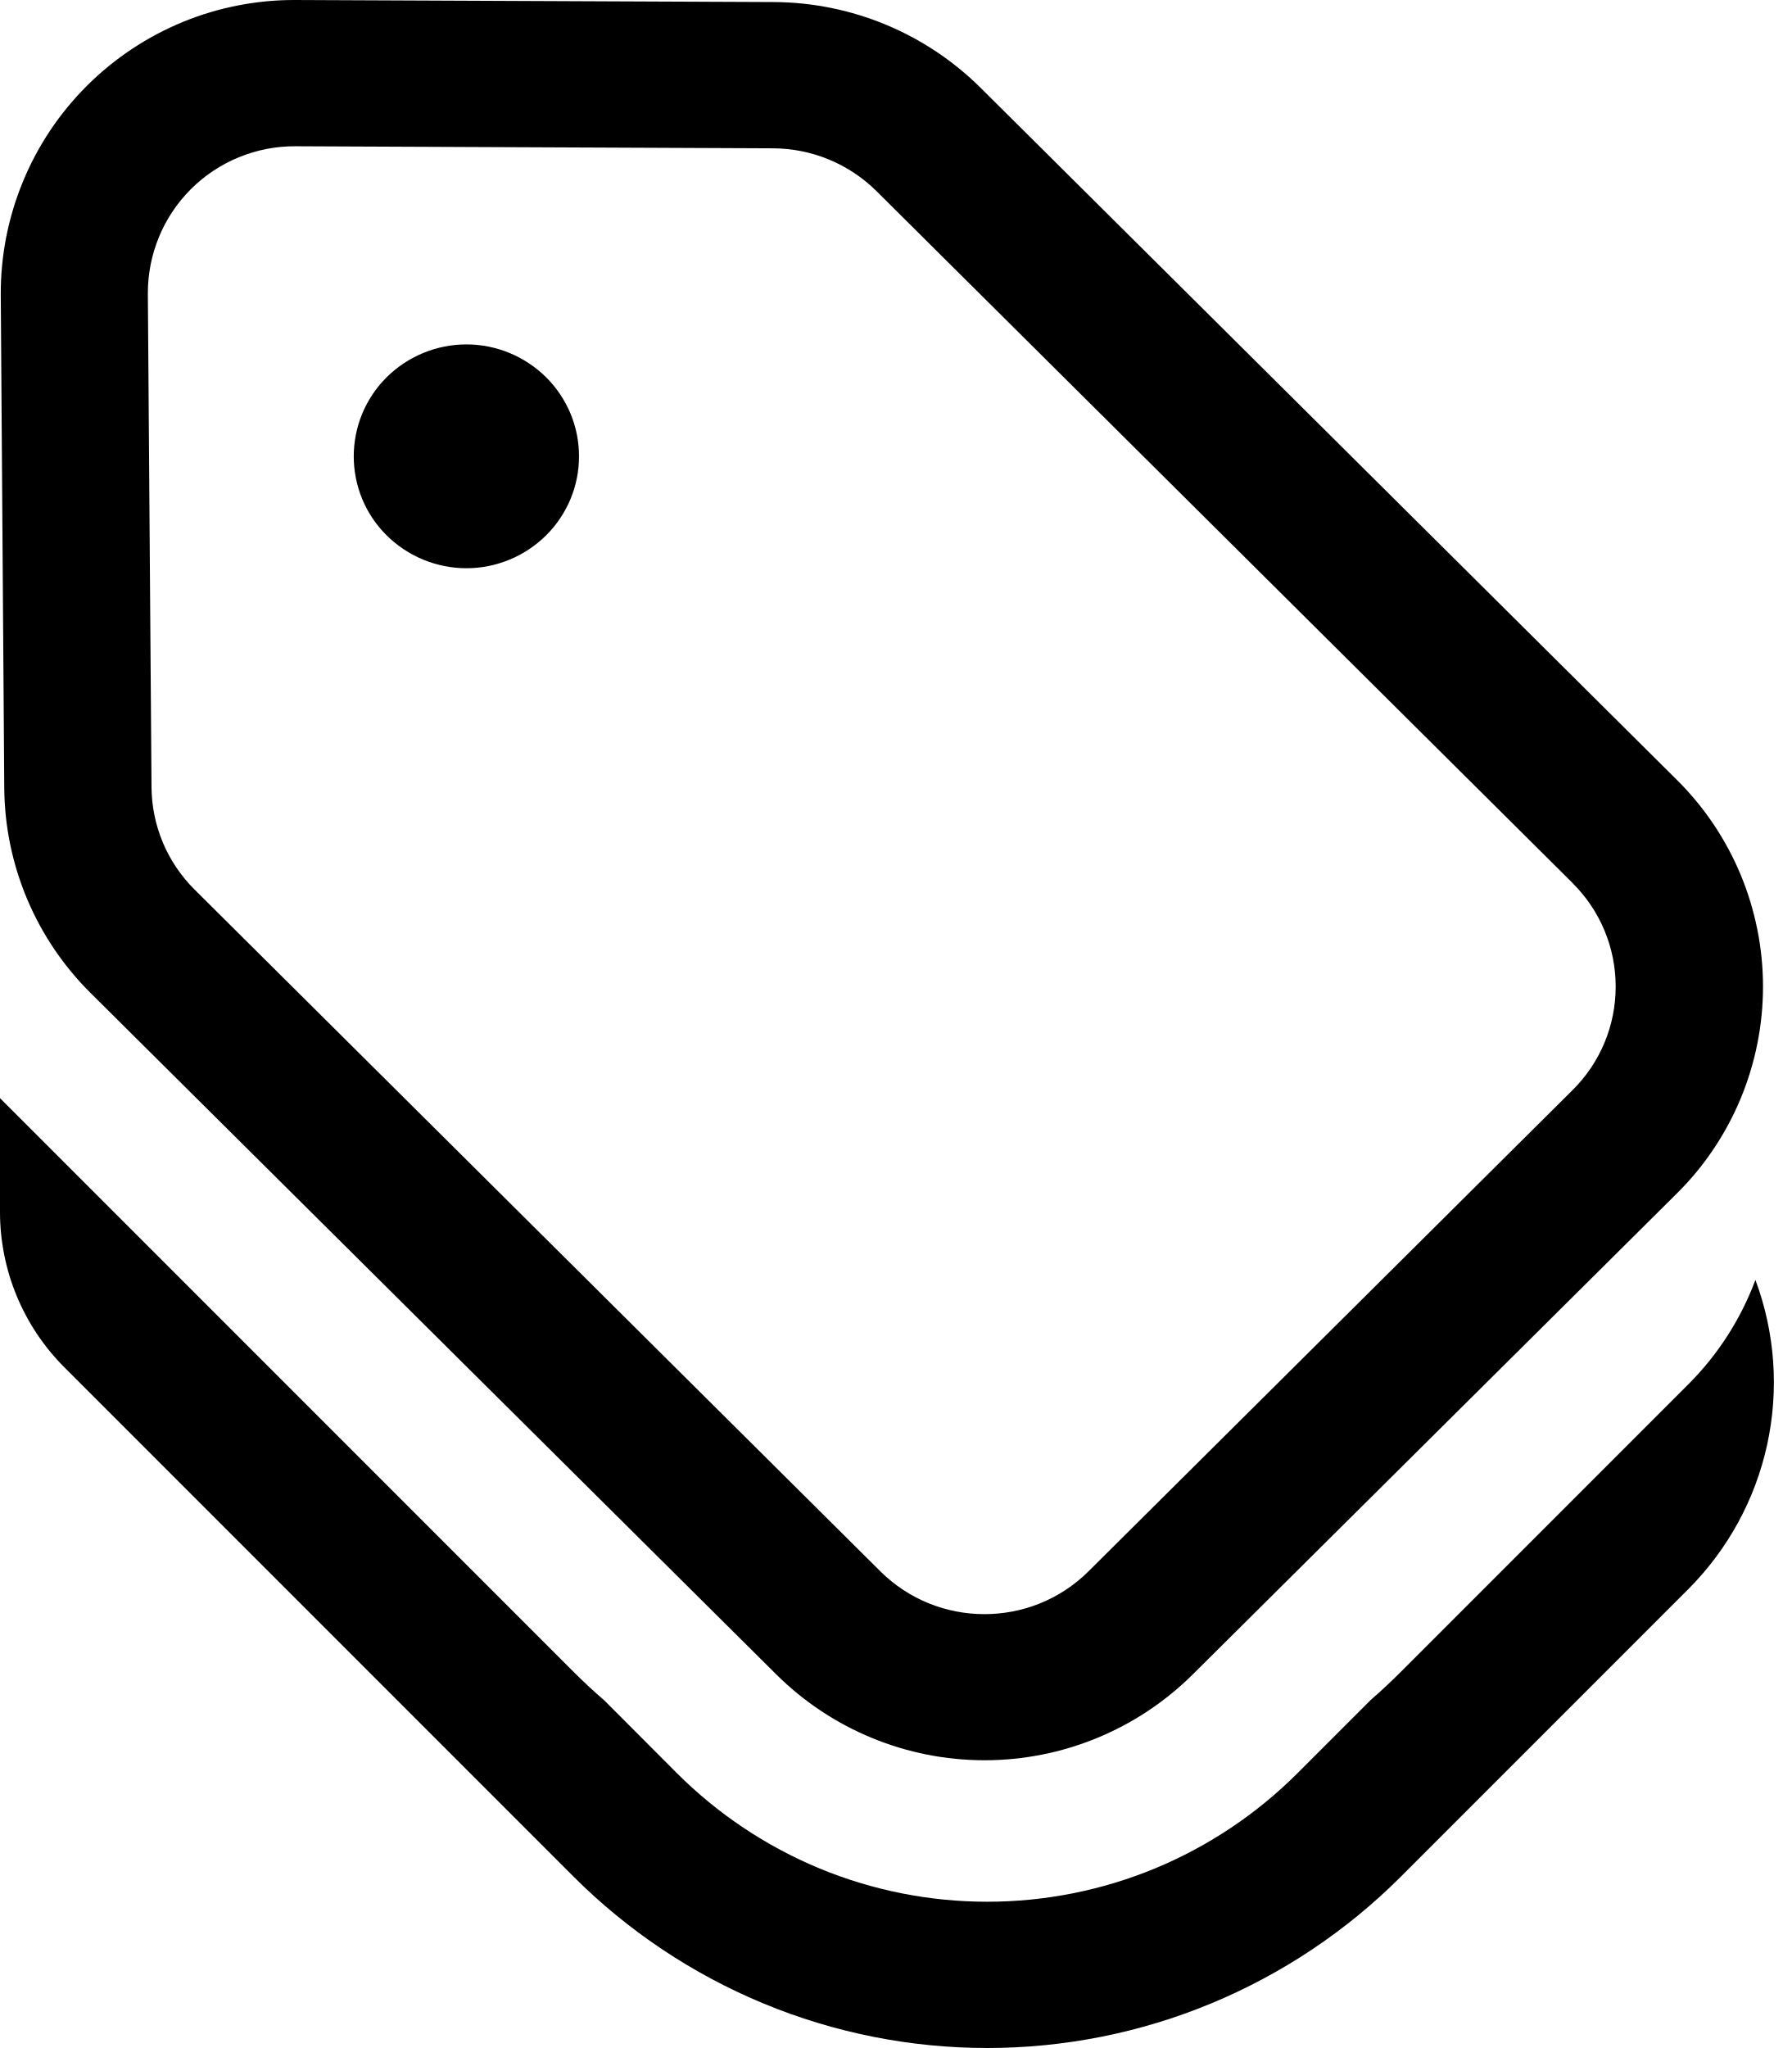
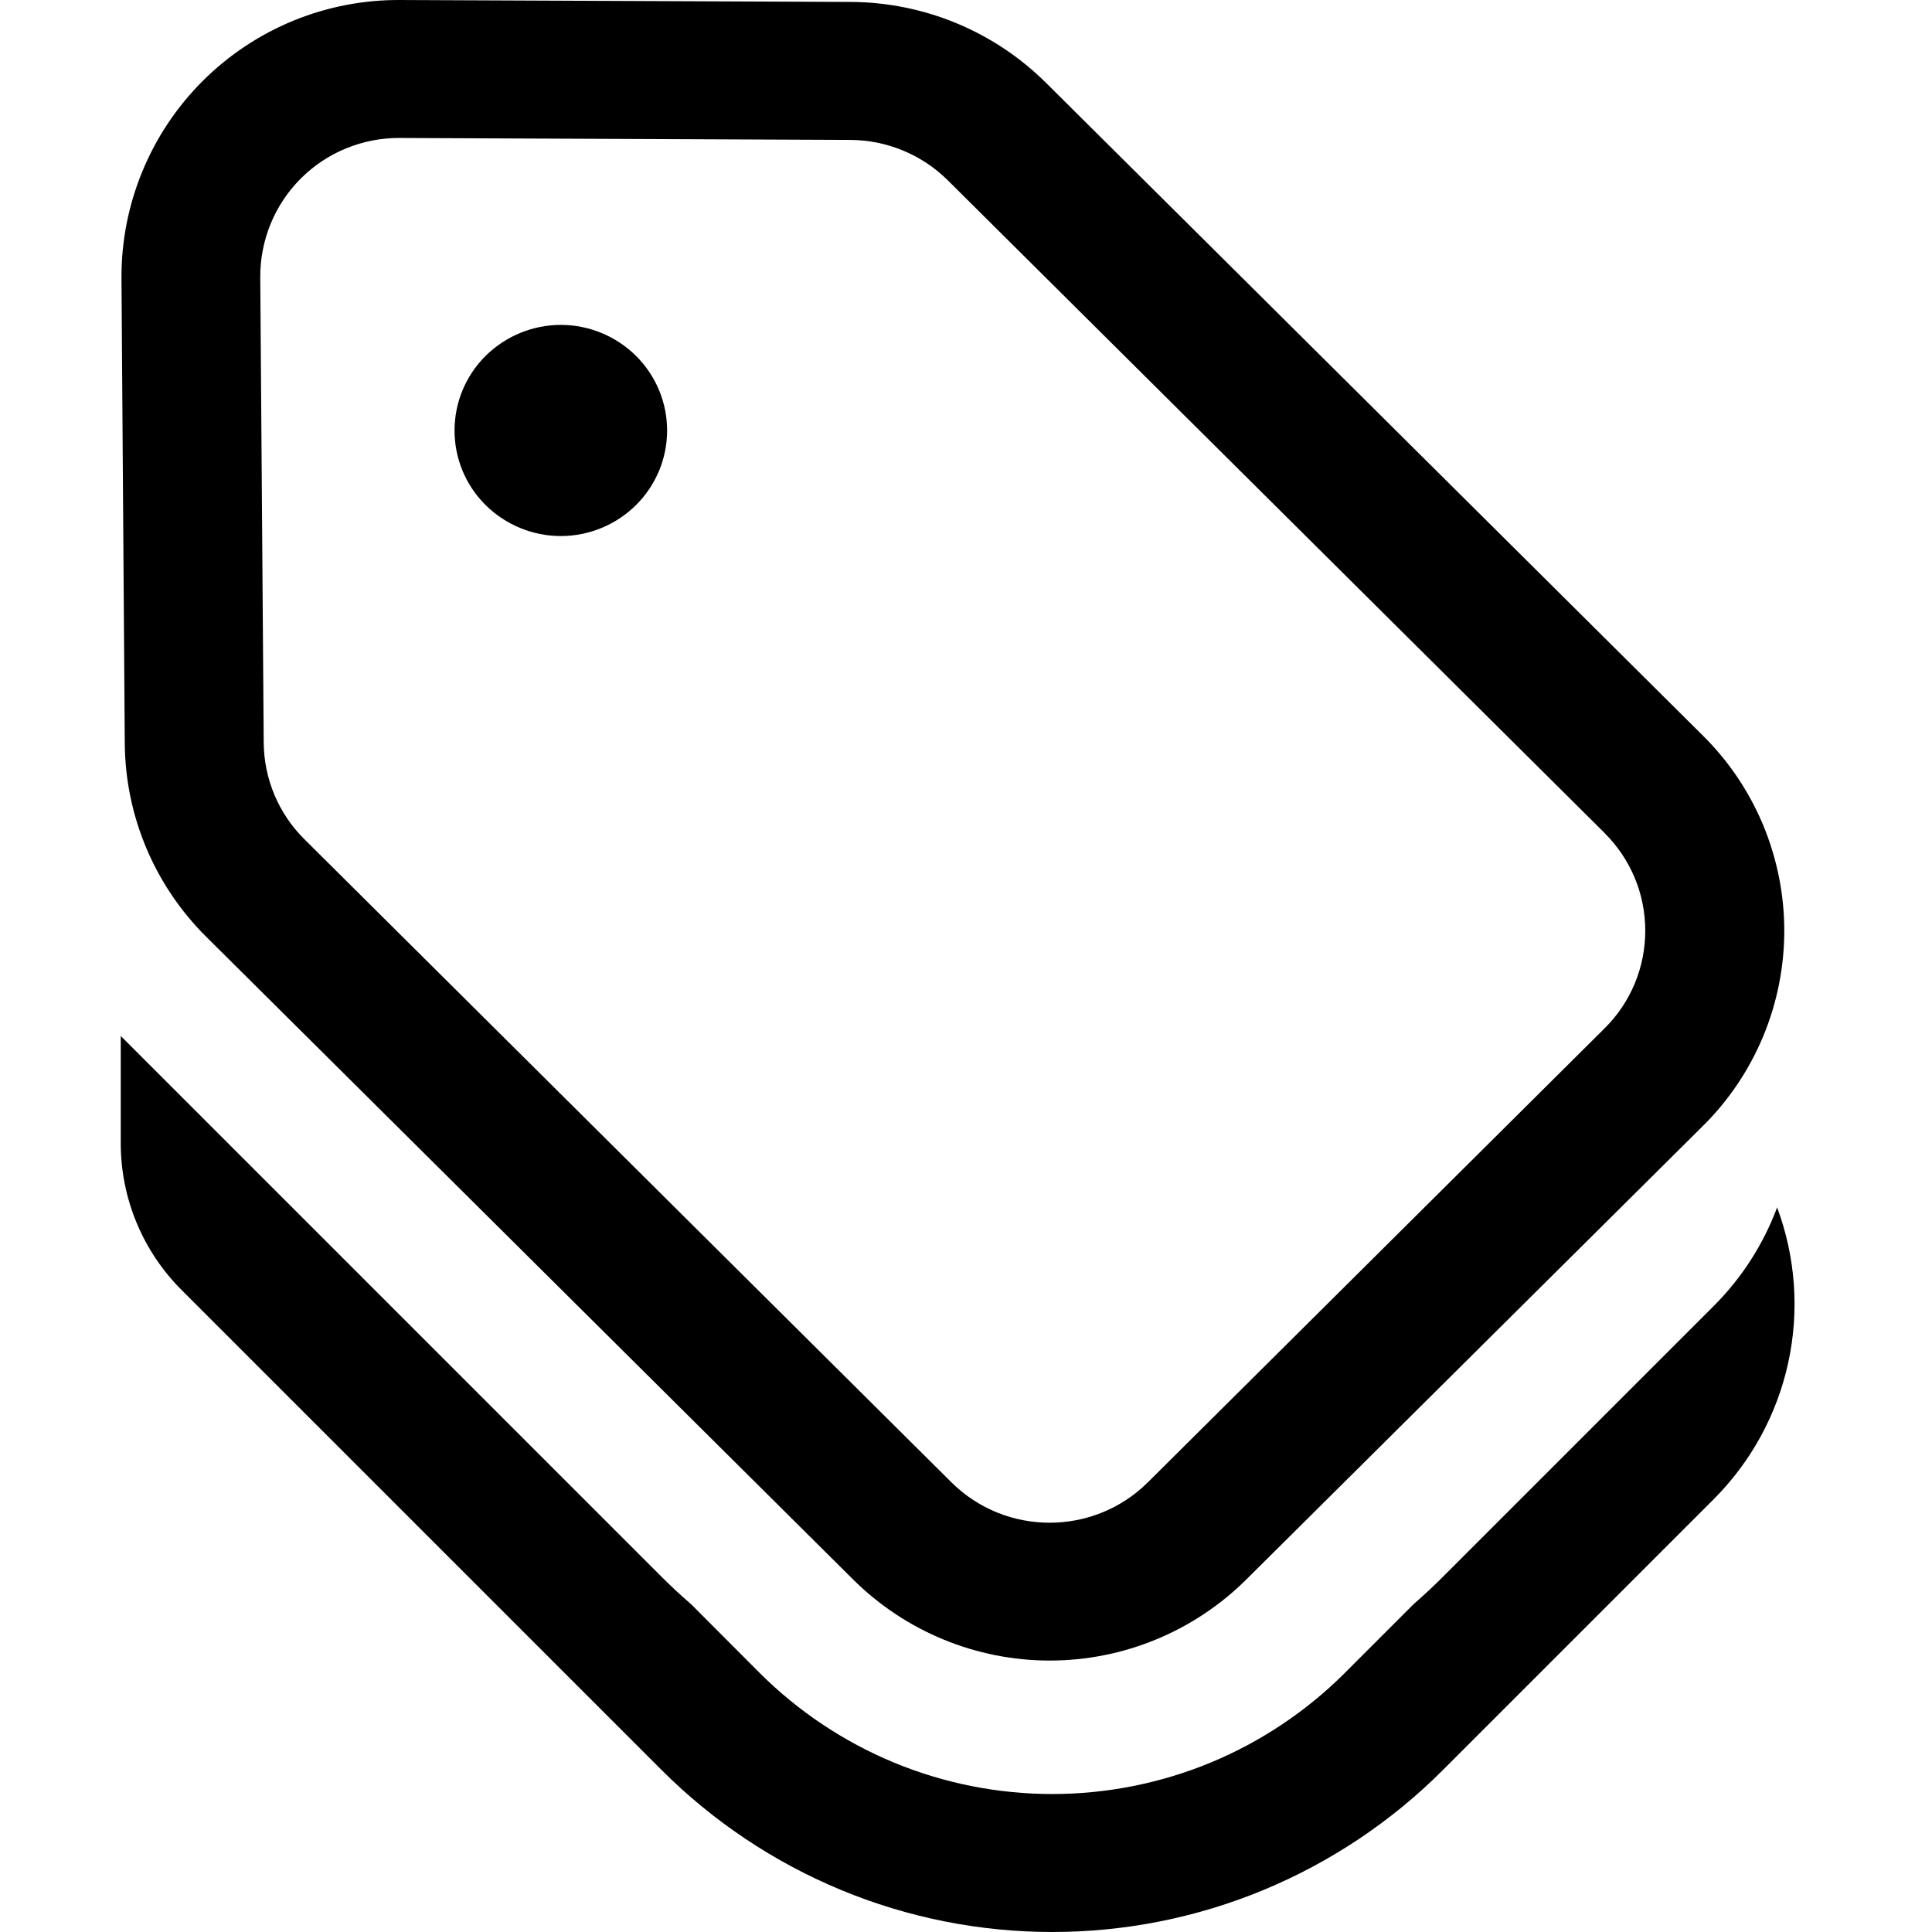
- <svg xmlns="http://www.w3.org/2000/svg" width="21" height="24" viewBox="0 0 21 24" fill="none">
+ <svg xmlns="http://www.w3.org/2000/svg" width="24" height="24" viewBox="0 0 21 24" fill="none">
  <path d="M4.532 6.274C4.781 6.52 5.117 6.659 5.467 6.659C5.817 6.659 6.152 6.52 6.401 6.274C6.523 6.153 6.62 6.008 6.687 5.849C6.753 5.69 6.787 5.52 6.787 5.348C6.787 5.175 6.753 5.005 6.687 4.846C6.62 4.687 6.523 4.542 6.401 4.421C6.152 4.175 5.817 4.036 5.467 4.036C5.117 4.036 4.781 4.175 4.532 4.421C4.018 4.934 4.018 5.763 4.532 6.274ZM19.653 13.988C19.974 13.671 20.228 13.293 20.402 12.876C20.575 12.46 20.665 12.013 20.665 11.562C20.665 11.111 20.575 10.665 20.402 10.248C20.228 9.832 19.974 9.454 19.653 9.137L11.494 1.029C10.848 0.388 9.977 0.028 9.068 0.024L3.473 8.39041e-05C3.018 -0.003 2.567 0.084 2.146 0.256C1.725 0.429 1.342 0.683 1.02 1.004C0.698 1.325 0.442 1.707 0.269 2.128C0.095 2.548 0.007 2.999 0.009 3.454L0.05 9.236C0.057 10.138 0.421 11.001 1.061 11.636L9.101 19.624C9.75 20.267 10.626 20.628 11.54 20.628C12.454 20.628 13.33 20.267 13.979 19.624L19.653 13.988ZM18.433 10.349C18.593 10.508 18.72 10.696 18.807 10.905C18.894 11.113 18.938 11.336 18.938 11.562C18.938 11.787 18.894 12.01 18.807 12.219C18.72 12.427 18.593 12.616 18.433 12.774L12.759 18.414C12.085 19.083 10.993 19.083 10.319 18.414L2.28 10.424C1.96 10.106 1.779 9.675 1.776 9.224L1.733 3.442C1.732 3.215 1.776 2.989 1.863 2.778C1.949 2.568 2.077 2.377 2.238 2.216C2.4 2.055 2.591 1.928 2.802 1.842C3.013 1.756 3.238 1.712 3.466 1.714L9.061 1.738C9.516 1.74 9.952 1.92 10.275 2.241L18.434 10.349H18.433ZM20.576 14.999C20.806 15.616 20.854 16.285 20.714 16.928C20.574 17.571 20.252 18.16 19.787 18.625L16.42 21.992C15.784 22.628 15.028 23.133 14.196 23.478C13.364 23.823 12.472 24 11.572 24C10.671 24 9.78 23.823 8.948 23.478C8.116 23.133 7.36 22.628 6.723 21.992L0.754 16.023C0.272 15.541 0.001 14.887 -1.52588e-05 14.206V12.869L6.723 19.592C6.841 19.71 6.963 19.823 7.086 19.929L7.935 20.78C8.413 21.257 8.98 21.636 9.604 21.895C10.227 22.153 10.896 22.286 11.572 22.286C12.247 22.286 12.916 22.153 13.54 21.895C14.164 21.636 14.731 21.257 15.208 20.78L16.064 19.924C16.186 19.818 16.305 19.707 16.42 19.592L19.787 16.225C20.135 15.878 20.404 15.46 20.576 14.999Z" fill="black" />
</svg>
